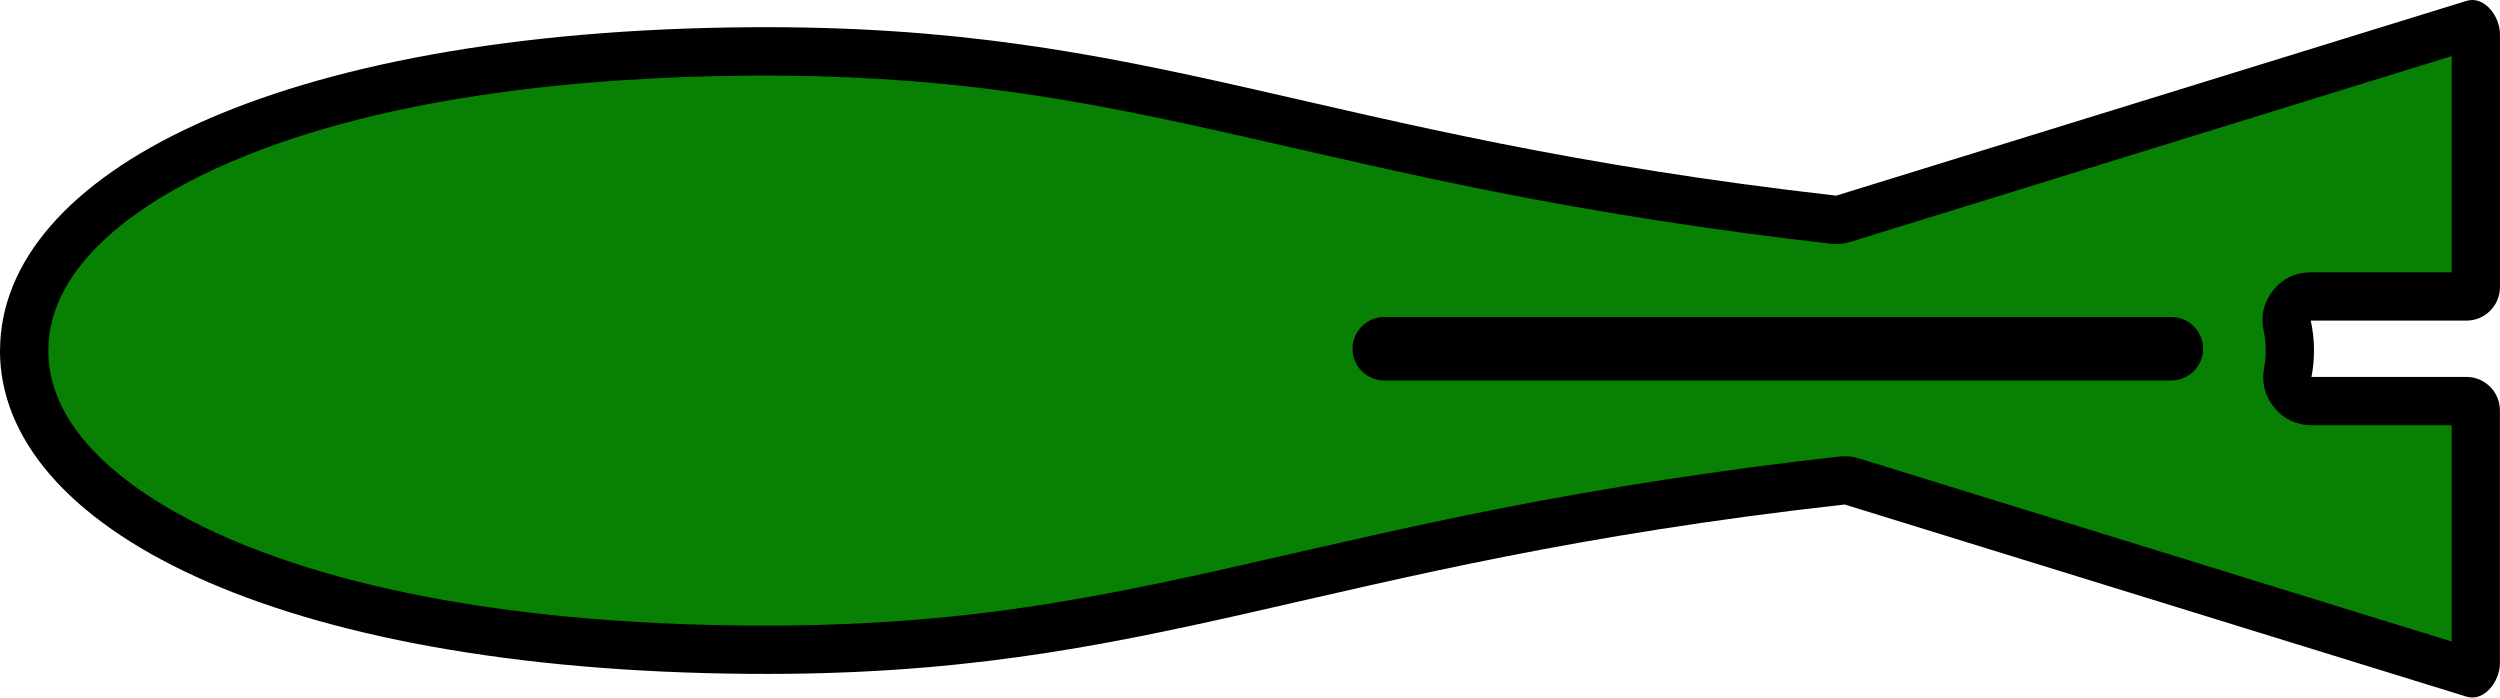
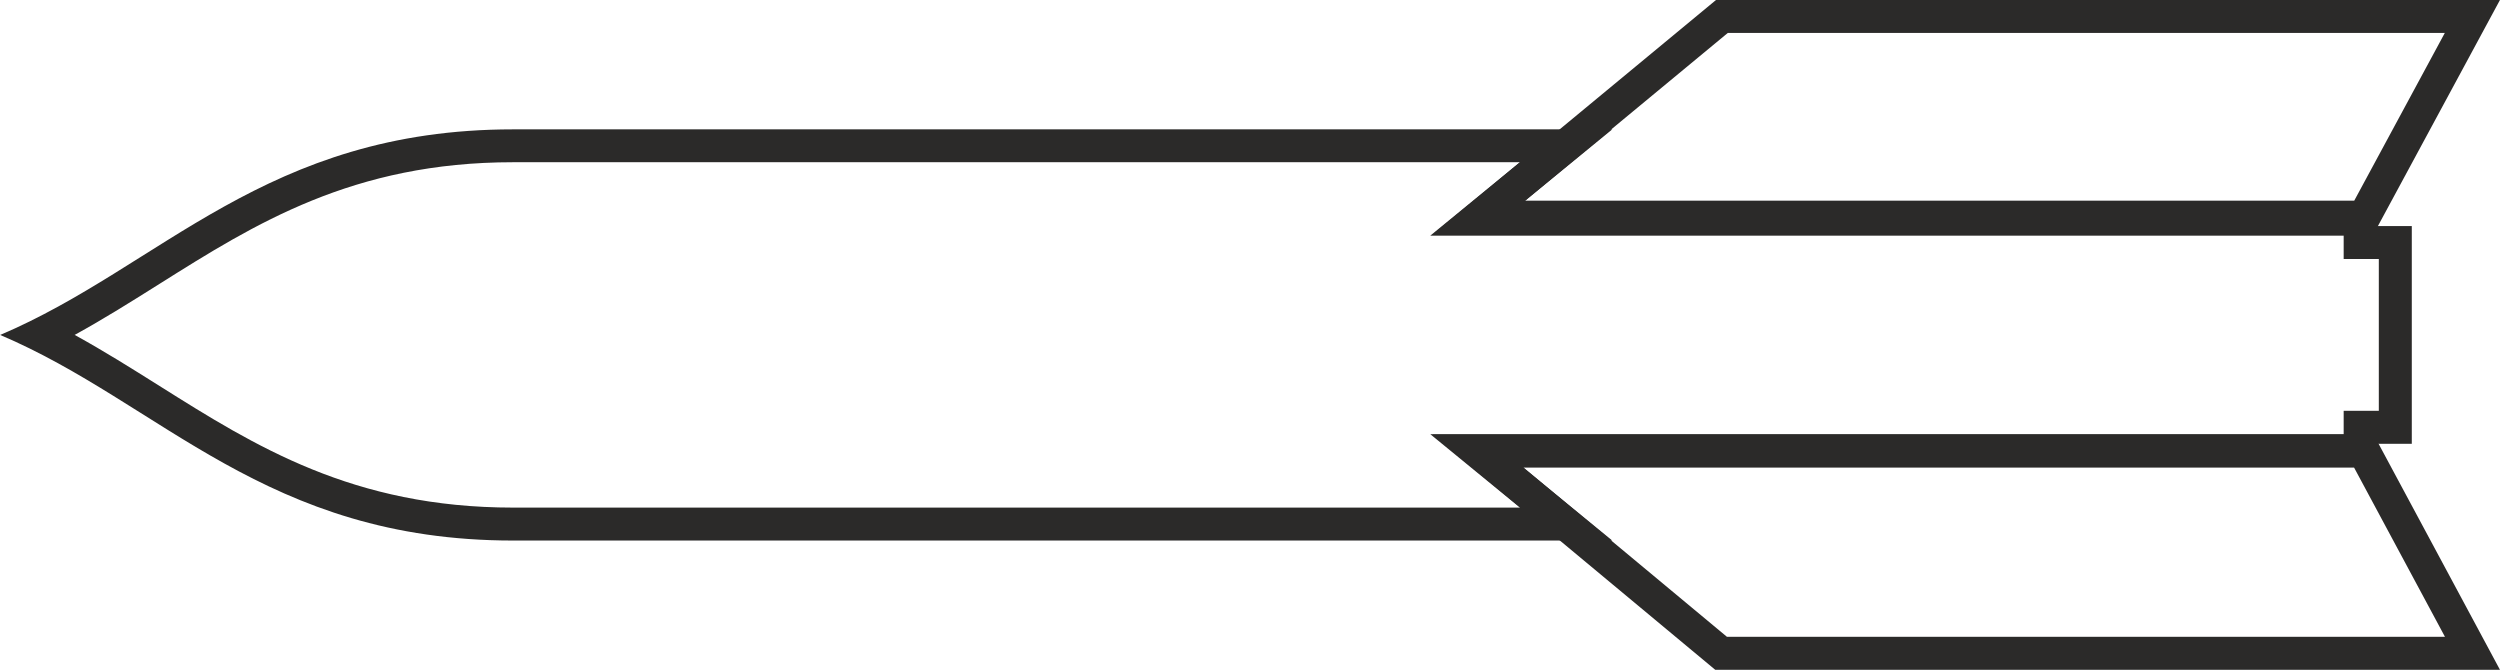
- <svg xmlns="http://www.w3.org/2000/svg" xml:space="preserve" width="103.575mm" height="28.898mm" version="1.1" style="shape-rendering:geometricPrecision; text-rendering:geometricPrecision; image-rendering:optimizeQuality; fill-rule:evenodd; clip-rule:evenodd" viewBox="0 0 62.778 17.516">
+ <svg xmlns="http://www.w3.org/2000/svg" xml:space="preserve" width="107.06mm" height="28.683mm" version="1.1" style="shape-rendering:geometricPrecision; text-rendering:geometricPrecision; image-rendering:optimizeQuality; fill-rule:evenodd; clip-rule:evenodd" viewBox="0 0 67.004 17.952">
  <defs>
    <style type="text/css">
   
-     .fil0 {fill:black}
-     .fil1 {fill:#078003}
+     .fil0 {fill:#2B2A29}
   
  </style>
  </defs>
  <g id="Layer_x0020_1">
-     <path class="fil0" d="M-0 8.803c0,-4.416 6.866,-8.03 18.829,-8.119 10.214,-0.075 13.988,2.718 27.28,4.229l15.829 -4.891c0.441,-0.136 0.84,0.378 0.84,0.84l0 6.349c0,0.462 -0.378,0.84 -0.84,0.84l-3.911 0c0.053,0.242 0.081,0.493 0.081,0.752 0,0.227 -0.022,0.448 -0.063,0.662l3.892 0c0.462,0 0.84,0.378 0.84,0.84l0 6.349c0,0.462 -0.398,0.976 -0.84,0.84l-15.616 -4.825c-13.466,1.505 -17.225,4.329 -27.494,4.253 -11.964,-0.088 -18.829,-3.703 -18.829,-8.119z" />
-     <path class="fil1" d="M61.566 1.406l0 5.432 -3.538 0c-0.38,0 -0.707,0.157 -0.945,0.453 -0.238,0.296 -0.321,0.649 -0.239,1.02 0.036,0.162 0.053,0.327 0.053,0.492 0,0.145 -0.014,0.291 -0.041,0.434 -0.07,0.367 0.018,0.712 0.256,1.001 0.238,0.288 0.56,0.44 0.934,0.44l3.519 0 0 5.432 -14.885 -4.599c-0.167,-0.052 -0.319,-0.066 -0.492,-0.046 -2.899,0.324 -5.772,0.761 -8.633,1.326 -2.161,0.427 -4.298,0.93 -6.446,1.416 -1.894,0.429 -3.787,0.828 -5.712,1.094 -2.181,0.302 -4.357,0.426 -6.559,0.41 -4.274,-0.032 -9.472,-0.531 -13.406,-2.327 -1.773,-0.81 -4.22,-2.354 -4.22,-4.579 0,-2.225 2.447,-3.77 4.22,-4.579 3.934,-1.797 9.132,-2.295 13.406,-2.327 2.191,-0.016 4.357,0.107 6.528,0.405 1.915,0.264 3.797,0.659 5.681,1.085 2.13,0.482 4.249,0.982 6.392,1.407 2.828,0.562 5.668,0.999 8.533,1.324 0.174,0.02 0.327,0.006 0.495,-0.046l15.099 -4.665z" />
-     <path class="fil0" d="M54.527 7.961l-19.767 0c-0.438,0 -0.797,0.359 -0.797,0.797l0 0c0,0.438 0.359,0.797 0.797,0.797l19.767 0c0.438,0 0.797,-0.359 0.797,-0.797l0 -0c0,-0.438 -0.359,-0.797 -0.797,-0.797z" />
+     <g>
+       <path class="fil0" d="M1.999 8.976c0.783,0.43 1.527,0.898 2.276,1.369 2.556,1.608 5.182,3.26 9.477,3.26l26.986 0 -0.491 -0.402 -1.913 -1.566 2.472 0 22.009 0 0 -0.626 0.883 0 0.059 0 0 -4.069 -0.059 0 -0.883 0 0 -0.626 -22.009 0 -2.472 0 1.913 -1.566 0.491 -0.402 -26.986 0c-4.295,0 -6.922,1.652 -9.477,3.26 -0.749,0.471 -1.492,0.939 -2.276,1.369zm-1.999 0c4.33,1.837 7.112,5.512 13.752,5.512l29.459 0 -2.404 -1.968 22.52 0 0.372 0.681 0 -1.306 0.942 0 0 -5.835 -0.942 0 0 -1.306 -0.372 0.681 -22.52 0 2.404 -1.968 -29.459 0c-6.64,0 -9.421,3.674 -13.752,5.512z" />
+     </g>
+     <g>
+       <path class="fil0" d="M63.623 6.262l-25.199 0 7.568 -6.262 21.012 0 -3.381 6.262zm-22.748 -0.883l22.223 0 2.428 -4.496 -19.218 0 -5.433 4.496z" />
+     </g>
+     <g>
+       <path class="fil0" d="M63.094 12.532l-22.261 0 5.452 4.536 19.245 0 -2.436 -4.536zm0.526 -0.883l-25.224 0 7.575 6.303 21.033 0 -3.385 -6.303z" />
+     </g>
  </g>
</svg>
